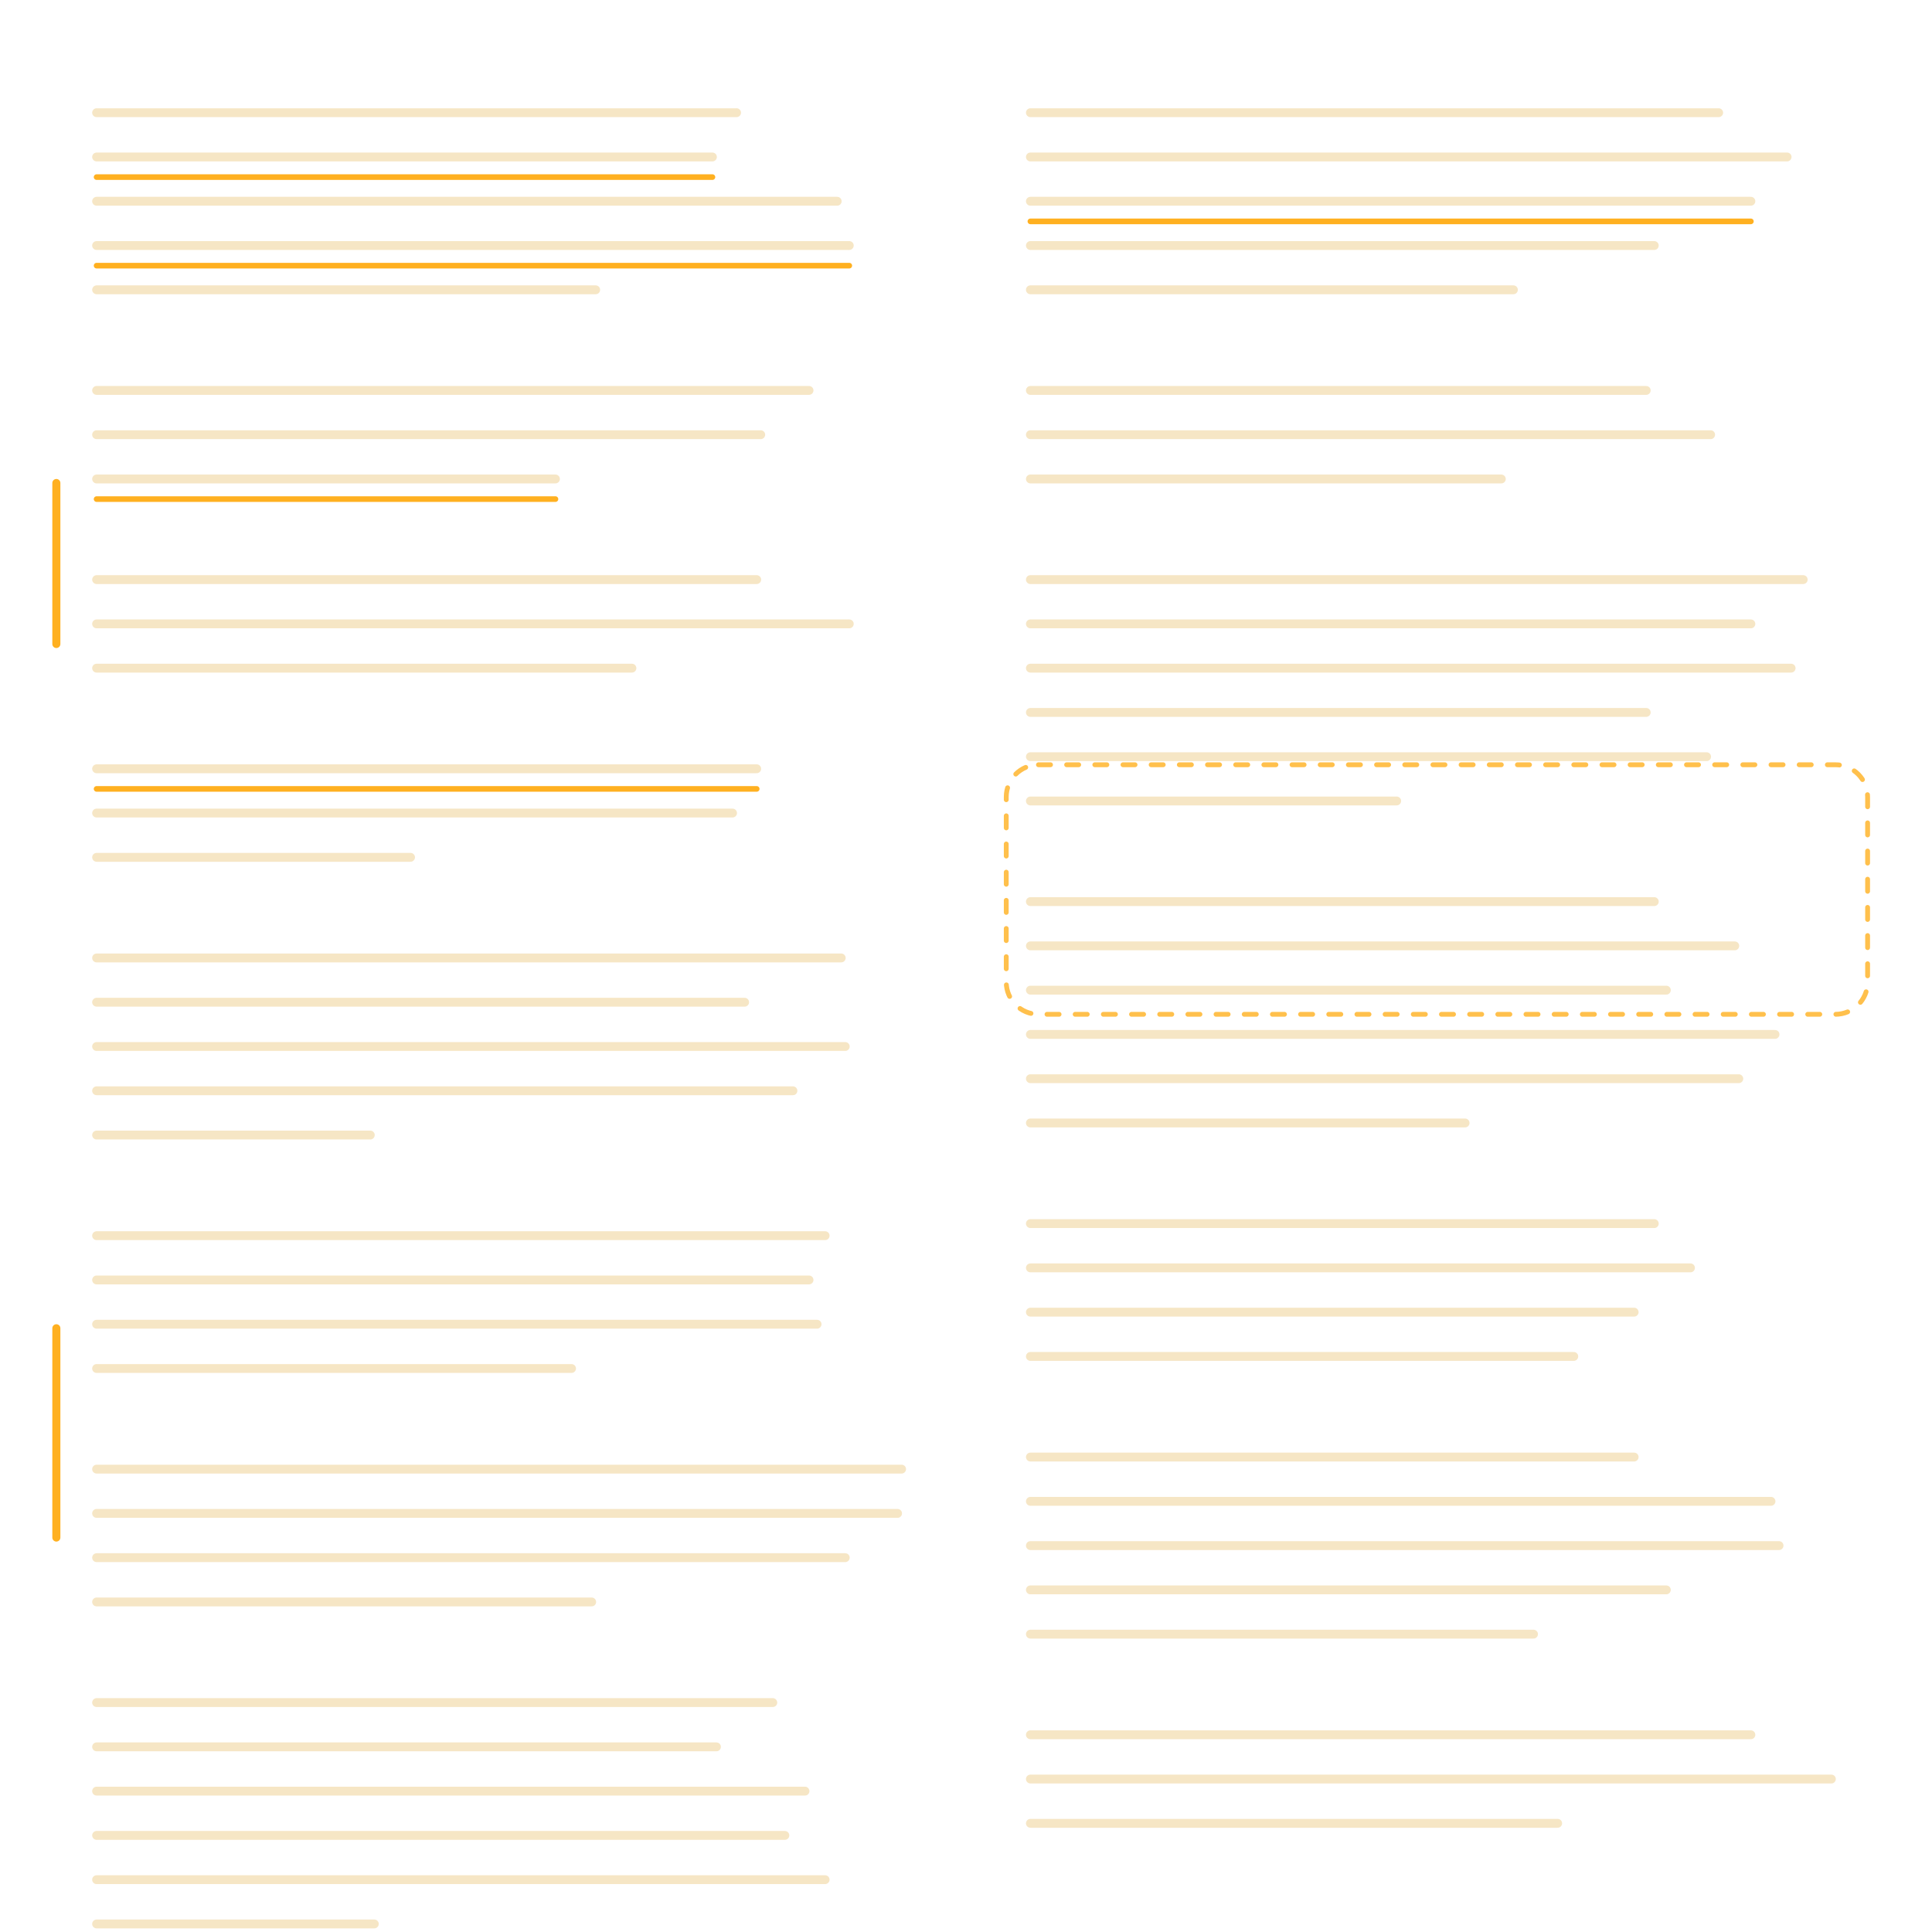
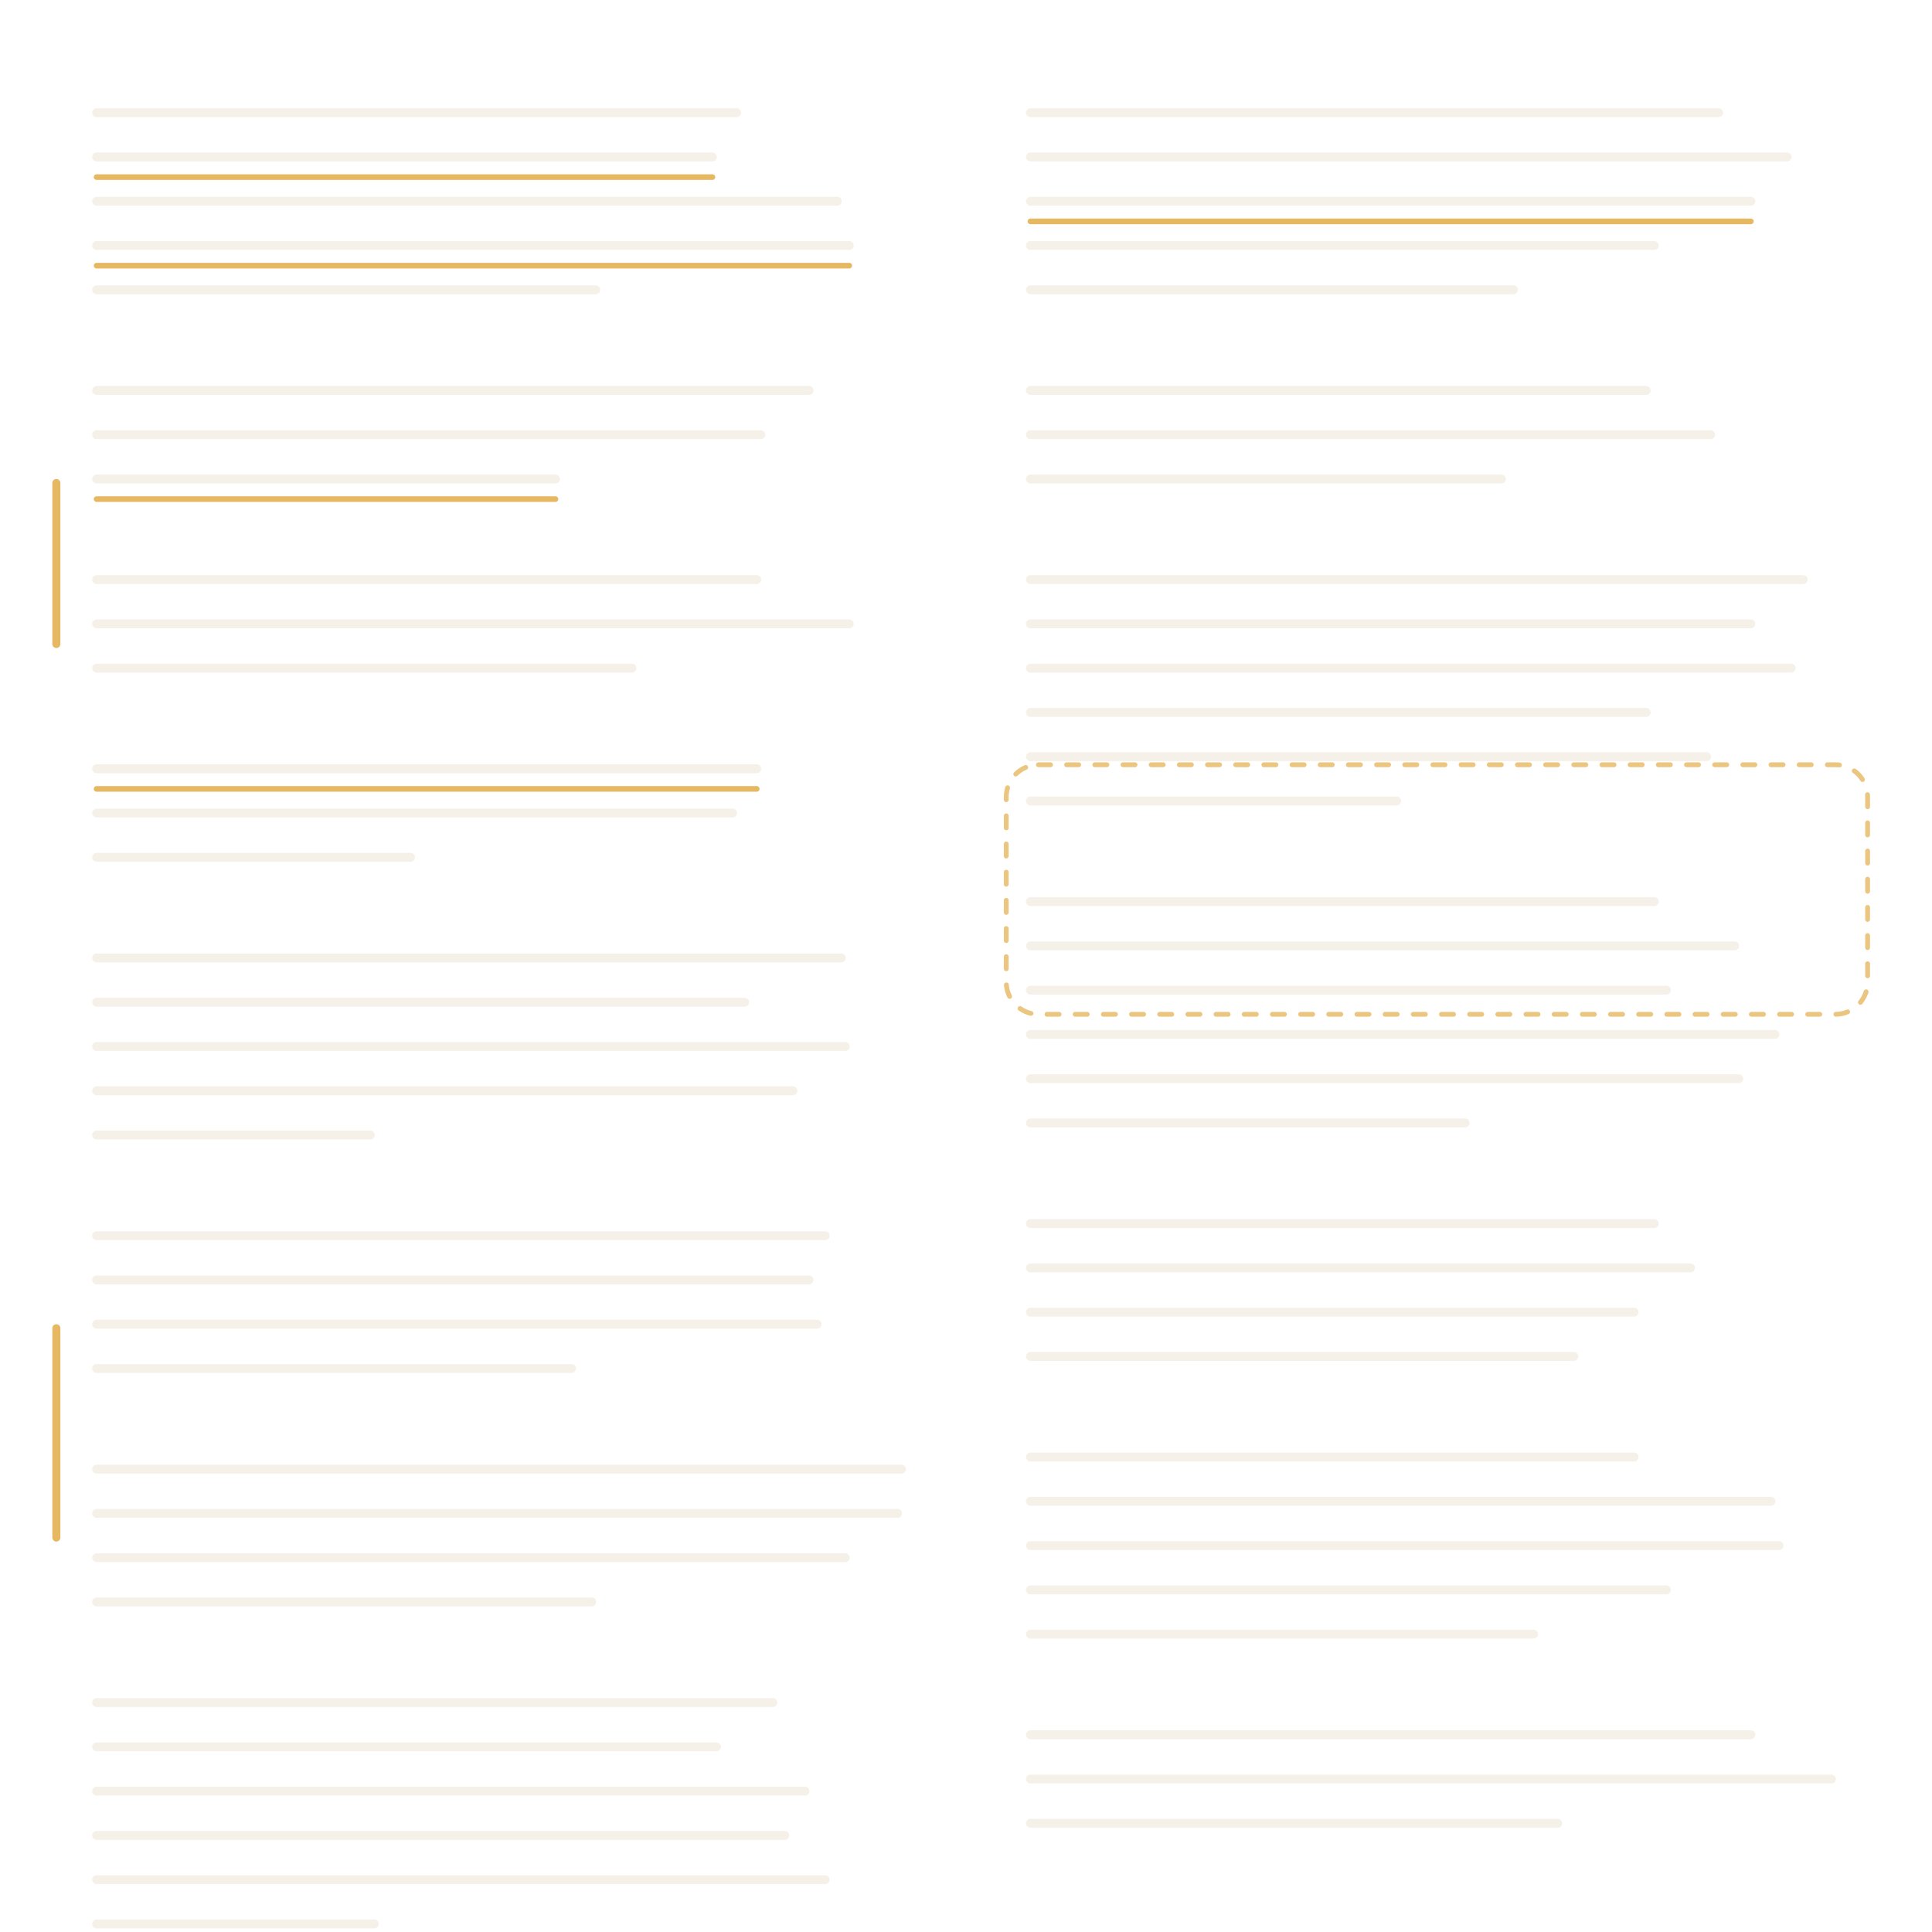
<svg xmlns="http://www.w3.org/2000/svg" width="480" height="480" viewBox="0 0 480 480" fill="none" stroke-linecap="round">
-   <path d="M24 28h159" stroke="#F5E3BF" stroke-opacity=".9" stroke-width="2.2" />
-   <path d="M24 39h153" stroke="#F5E3BF" stroke-opacity=".9" stroke-width="2.2" />
-   <path d="M24 44h153" stroke="#FFB020" stroke-width="1.4" />
-   <path d="M24 50h184" stroke="#F5E3BF" stroke-opacity=".9" stroke-width="2.2" />
-   <path d="M24 61h187" stroke="#F5E3BF" stroke-opacity=".9" stroke-width="2.2" />
-   <path d="M24 66h187" stroke="#FFB020" stroke-width="1.4" />
-   <path d="M24 72h124" stroke="#F5E3BF" stroke-opacity=".9" stroke-width="2.2" />
-   <path d="M24 97h177" stroke="#F5E3BF" stroke-opacity=".9" stroke-width="2.2" />
-   <path d="M24 108h165" stroke="#F5E3BF" stroke-opacity=".9" stroke-width="2.2" />
-   <path d="M24 119h114" stroke="#F5E3BF" stroke-opacity=".9" stroke-width="2.2" />
-   <path d="M24 124h114" stroke="#FFB020" stroke-width="1.4" />
-   <path d="M24 144h164" stroke="#F5E3BF" stroke-opacity=".9" stroke-width="2.2" />
-   <path d="M24 155h187" stroke="#F5E3BF" stroke-opacity=".9" stroke-width="2.2" />
-   <path d="M24 166h133" stroke="#F5E3BF" stroke-opacity=".9" stroke-width="2.2" />
-   <path d="M24 191h164" stroke="#F5E3BF" stroke-opacity=".9" stroke-width="2.2" />
-   <path d="M24 196h164" stroke="#FFB020" stroke-width="1.4" />
-   <path d="M24 202h158" stroke="#F5E3BF" stroke-opacity=".9" stroke-width="2.2" />
-   <path d="M24 213h78" stroke="#F5E3BF" stroke-opacity=".9" stroke-width="2.2" />
-   <path d="M24 238h185" stroke="#F5E3BF" stroke-opacity=".9" stroke-width="2.2" />
-   <path d="M24 249h161" stroke="#F5E3BF" stroke-opacity=".9" stroke-width="2.2" />
-   <path d="M24 260h186" stroke="#F5E3BF" stroke-opacity=".9" stroke-width="2.2" />
-   <path d="M24 271h173" stroke="#F5E3BF" stroke-opacity=".9" stroke-width="2.2" />
-   <path d="M24 282h68" stroke="#F5E3BF" stroke-opacity=".9" stroke-width="2.2" />
-   <path d="M24 307h181" stroke="#F5E3BF" stroke-opacity=".9" stroke-width="2.2" />
-   <path d="M24 318h177" stroke="#F5E3BF" stroke-opacity=".9" stroke-width="2.2" />
-   <path d="M24 329h179" stroke="#F5E3BF" stroke-opacity=".9" stroke-width="2.2" />
-   <path d="M24 340h118" stroke="#F5E3BF" stroke-opacity=".9" stroke-width="2.2" />
-   <path d="M24 365h200" stroke="#F5E3BF" stroke-opacity=".9" stroke-width="2.2" />
-   <path d="M24 376h199" stroke="#F5E3BF" stroke-opacity=".9" stroke-width="2.2" />
-   <path d="M24 387h186" stroke="#F5E3BF" stroke-opacity=".9" stroke-width="2.2" />
-   <path d="M24 398h123" stroke="#F5E3BF" stroke-opacity=".9" stroke-width="2.2" />
-   <path d="M24 423h168" stroke="#F5E3BF" stroke-opacity=".9" stroke-width="2.2" />
-   <path d="M24 434h154" stroke="#F5E3BF" stroke-opacity=".9" stroke-width="2.2" />
-   <path d="M24 445h176" stroke="#F5E3BF" stroke-opacity=".9" stroke-width="2.2" />
-   <path d="M24 456h171" stroke="#F5E3BF" stroke-opacity=".9" stroke-width="2.2" />
-   <path d="M24 467h181" stroke="#F5E3BF" stroke-opacity=".9" stroke-width="2.2" />
-   <path d="M24 478h69" stroke="#F5E3BF" stroke-opacity=".9" stroke-width="2.2" />
-   <path d="M256 28h171" stroke="#F5E3BF" stroke-opacity=".9" stroke-width="2.2" />
-   <path d="M256 39h188" stroke="#F5E3BF" stroke-opacity=".9" stroke-width="2.2" />
-   <path d="M256 50h179" stroke="#F5E3BF" stroke-opacity=".9" stroke-width="2.2" />
-   <path d="M256 55h179" stroke="#FFB020" stroke-width="1.4" />
-   <path d="M256 61h155" stroke="#F5E3BF" stroke-opacity=".9" stroke-width="2.2" />
-   <path d="M256 72h120" stroke="#F5E3BF" stroke-opacity=".9" stroke-width="2.2" />
-   <path d="M256 97h153" stroke="#F5E3BF" stroke-opacity=".9" stroke-width="2.2" />
-   <path d="M256 108h169" stroke="#F5E3BF" stroke-opacity=".9" stroke-width="2.2" />
-   <path d="M256 119h117" stroke="#F5E3BF" stroke-opacity=".9" stroke-width="2.2" />
-   <path d="M256 144h192" stroke="#F5E3BF" stroke-opacity=".9" stroke-width="2.2" />
-   <path d="M256 155h179" stroke="#F5E3BF" stroke-opacity=".9" stroke-width="2.2" />
-   <path d="M256 166h189" stroke="#F5E3BF" stroke-opacity=".9" stroke-width="2.2" />
-   <path d="M256 177h153" stroke="#F5E3BF" stroke-opacity=".9" stroke-width="2.2" />
-   <path d="M256 188h168" stroke="#F5E3BF" stroke-opacity=".9" stroke-width="2.2" />
-   <path d="M256 199h91" stroke="#F5E3BF" stroke-opacity=".9" stroke-width="2.2" />
-   <path d="M256 224h155" stroke="#F5E3BF" stroke-opacity=".9" stroke-width="2.2" />
-   <path d="M256 235h175" stroke="#F5E3BF" stroke-opacity=".9" stroke-width="2.2" />
-   <path d="M256 246h158" stroke="#F5E3BF" stroke-opacity=".9" stroke-width="2.2" />
-   <path d="M256 257h185" stroke="#F5E3BF" stroke-opacity=".9" stroke-width="2.2" />
-   <path d="M256 268h176" stroke="#F5E3BF" stroke-opacity=".9" stroke-width="2.2" />
-   <path d="M256 279h108" stroke="#F5E3BF" stroke-opacity=".9" stroke-width="2.2" />
-   <path d="M256 304h155" stroke="#F5E3BF" stroke-opacity=".9" stroke-width="2.2" />
-   <path d="M256 315h164" stroke="#F5E3BF" stroke-opacity=".9" stroke-width="2.2" />
-   <path d="M256 326h150" stroke="#F5E3BF" stroke-opacity=".9" stroke-width="2.2" />
-   <path d="M256 337h135" stroke="#F5E3BF" stroke-opacity=".9" stroke-width="2.2" />
-   <path d="M256 362h150" stroke="#F5E3BF" stroke-opacity=".9" stroke-width="2.2" />
-   <path d="M256 373h184" stroke="#F5E3BF" stroke-opacity=".9" stroke-width="2.2" />
-   <path d="M256 384h186" stroke="#F5E3BF" stroke-opacity=".9" stroke-width="2.2" />
-   <path d="M256 395h158" stroke="#F5E3BF" stroke-opacity=".9" stroke-width="2.2" />
-   <path d="M256 406h125" stroke="#F5E3BF" stroke-opacity=".9" stroke-width="2.2" />
-   <path d="M256 431h179" stroke="#F5E3BF" stroke-opacity=".9" stroke-width="2.2" />
-   <path d="M256 442h199" stroke="#F5E3BF" stroke-opacity=".9" stroke-width="2.2" />
-   <path d="M256 453h131" stroke="#F5E3BF" stroke-opacity=".9" stroke-width="2.2" />
-   <rect x="250" y="190" width="214" height="62" rx="8" stroke="#FFB020" stroke-opacity=".8" stroke-width="1.2" stroke-dasharray="3 4" />
-   <path d="M14 120v40M14 330v52" stroke="#FFB020" stroke-width="2" />
+   <path d="M24 28h159" stroke="#F4EFE6" stroke-opacity=".9" stroke-width="2.2" />
+   <path d="M24 39h153" stroke="#F4EFE6" stroke-opacity=".9" stroke-width="2.2" />
+   <path d="M24 44h153" stroke="#E6B862" stroke-width="1.4" />
+   <path d="M24 50h184" stroke="#F4EFE6" stroke-opacity=".9" stroke-width="2.2" />
+   <path d="M24 61h187" stroke="#F4EFE6" stroke-opacity=".9" stroke-width="2.2" />
+   <path d="M24 66h187" stroke="#E6B862" stroke-width="1.4" />
+   <path d="M24 72h124" stroke="#F4EFE6" stroke-opacity=".9" stroke-width="2.2" />
+   <path d="M24 97h177" stroke="#F4EFE6" stroke-opacity=".9" stroke-width="2.2" />
+   <path d="M24 108h165" stroke="#F4EFE6" stroke-opacity=".9" stroke-width="2.2" />
+   <path d="M24 119h114" stroke="#F4EFE6" stroke-opacity=".9" stroke-width="2.2" />
+   <path d="M24 124h114" stroke="#E6B862" stroke-width="1.4" />
+   <path d="M24 144h164" stroke="#F4EFE6" stroke-opacity=".9" stroke-width="2.2" />
+   <path d="M24 155h187" stroke="#F4EFE6" stroke-opacity=".9" stroke-width="2.2" />
+   <path d="M24 166h133" stroke="#F4EFE6" stroke-opacity=".9" stroke-width="2.2" />
+   <path d="M24 191h164" stroke="#F4EFE6" stroke-opacity=".9" stroke-width="2.2" />
+   <path d="M24 196h164" stroke="#E6B862" stroke-width="1.4" />
+   <path d="M24 202h158" stroke="#F4EFE6" stroke-opacity=".9" stroke-width="2.2" />
+   <path d="M24 213h78" stroke="#F4EFE6" stroke-opacity=".9" stroke-width="2.2" />
+   <path d="M24 238h185" stroke="#F4EFE6" stroke-opacity=".9" stroke-width="2.2" />
+   <path d="M24 249h161" stroke="#F4EFE6" stroke-opacity=".9" stroke-width="2.2" />
+   <path d="M24 260h186" stroke="#F4EFE6" stroke-opacity=".9" stroke-width="2.2" />
+   <path d="M24 271h173" stroke="#F4EFE6" stroke-opacity=".9" stroke-width="2.2" />
+   <path d="M24 282h68" stroke="#F4EFE6" stroke-opacity=".9" stroke-width="2.2" />
+   <path d="M24 307h181" stroke="#F4EFE6" stroke-opacity=".9" stroke-width="2.2" />
+   <path d="M24 318h177" stroke="#F4EFE6" stroke-opacity=".9" stroke-width="2.2" />
+   <path d="M24 329h179" stroke="#F4EFE6" stroke-opacity=".9" stroke-width="2.2" />
+   <path d="M24 340h118" stroke="#F4EFE6" stroke-opacity=".9" stroke-width="2.2" />
+   <path d="M24 365h200" stroke="#F4EFE6" stroke-opacity=".9" stroke-width="2.2" />
+   <path d="M24 376h199" stroke="#F4EFE6" stroke-opacity=".9" stroke-width="2.2" />
+   <path d="M24 387h186" stroke="#F4EFE6" stroke-opacity=".9" stroke-width="2.2" />
+   <path d="M24 398h123" stroke="#F4EFE6" stroke-opacity=".9" stroke-width="2.2" />
+   <path d="M24 423h168" stroke="#F4EFE6" stroke-opacity=".9" stroke-width="2.2" />
+   <path d="M24 434h154" stroke="#F4EFE6" stroke-opacity=".9" stroke-width="2.2" />
+   <path d="M24 445h176" stroke="#F4EFE6" stroke-opacity=".9" stroke-width="2.2" />
+   <path d="M24 456h171" stroke="#F4EFE6" stroke-opacity=".9" stroke-width="2.2" />
+   <path d="M24 467h181" stroke="#F4EFE6" stroke-opacity=".9" stroke-width="2.2" />
+   <path d="M24 478h69" stroke="#F4EFE6" stroke-opacity=".9" stroke-width="2.2" />
+   <path d="M256 28h171" stroke="#F4EFE6" stroke-opacity=".9" stroke-width="2.2" />
+   <path d="M256 39h188" stroke="#F4EFE6" stroke-opacity=".9" stroke-width="2.2" />
+   <path d="M256 50h179" stroke="#F4EFE6" stroke-opacity=".9" stroke-width="2.2" />
+   <path d="M256 55h179" stroke="#E6B862" stroke-width="1.4" />
+   <path d="M256 61h155" stroke="#F4EFE6" stroke-opacity=".9" stroke-width="2.2" />
+   <path d="M256 72h120" stroke="#F4EFE6" stroke-opacity=".9" stroke-width="2.2" />
+   <path d="M256 97h153" stroke="#F4EFE6" stroke-opacity=".9" stroke-width="2.2" />
+   <path d="M256 108h169" stroke="#F4EFE6" stroke-opacity=".9" stroke-width="2.2" />
+   <path d="M256 119h117" stroke="#F4EFE6" stroke-opacity=".9" stroke-width="2.2" />
+   <path d="M256 144h192" stroke="#F4EFE6" stroke-opacity=".9" stroke-width="2.2" />
+   <path d="M256 155h179" stroke="#F4EFE6" stroke-opacity=".9" stroke-width="2.2" />
+   <path d="M256 166h189" stroke="#F4EFE6" stroke-opacity=".9" stroke-width="2.2" />
+   <path d="M256 177h153" stroke="#F4EFE6" stroke-opacity=".9" stroke-width="2.2" />
+   <path d="M256 188h168" stroke="#F4EFE6" stroke-opacity=".9" stroke-width="2.2" />
+   <path d="M256 199h91" stroke="#F4EFE6" stroke-opacity=".9" stroke-width="2.2" />
+   <path d="M256 224h155" stroke="#F4EFE6" stroke-opacity=".9" stroke-width="2.2" />
+   <path d="M256 235h175" stroke="#F4EFE6" stroke-opacity=".9" stroke-width="2.2" />
+   <path d="M256 246h158" stroke="#F4EFE6" stroke-opacity=".9" stroke-width="2.2" />
+   <path d="M256 257h185" stroke="#F4EFE6" stroke-opacity=".9" stroke-width="2.2" />
+   <path d="M256 268h176" stroke="#F4EFE6" stroke-opacity=".9" stroke-width="2.2" />
+   <path d="M256 279h108" stroke="#F4EFE6" stroke-opacity=".9" stroke-width="2.2" />
+   <path d="M256 304h155" stroke="#F4EFE6" stroke-opacity=".9" stroke-width="2.2" />
+   <path d="M256 315h164" stroke="#F4EFE6" stroke-opacity=".9" stroke-width="2.2" />
+   <path d="M256 326h150" stroke="#F4EFE6" stroke-opacity=".9" stroke-width="2.2" />
+   <path d="M256 337h135" stroke="#F4EFE6" stroke-opacity=".9" stroke-width="2.2" />
+   <path d="M256 362h150" stroke="#F4EFE6" stroke-opacity=".9" stroke-width="2.2" />
+   <path d="M256 373h184" stroke="#F4EFE6" stroke-opacity=".9" stroke-width="2.2" />
+   <path d="M256 384h186" stroke="#F4EFE6" stroke-opacity=".9" stroke-width="2.2" />
+   <path d="M256 395h158" stroke="#F4EFE6" stroke-opacity=".9" stroke-width="2.2" />
+   <path d="M256 406h125" stroke="#F4EFE6" stroke-opacity=".9" stroke-width="2.2" />
+   <path d="M256 431h179" stroke="#F4EFE6" stroke-opacity=".9" stroke-width="2.2" />
+   <path d="M256 442h199" stroke="#F4EFE6" stroke-opacity=".9" stroke-width="2.2" />
+   <path d="M256 453h131" stroke="#F4EFE6" stroke-opacity=".9" stroke-width="2.2" />
+   <rect x="250" y="190" width="214" height="62" rx="8" stroke="#E6B862" stroke-opacity=".8" stroke-width="1.2" stroke-dasharray="3 4" />
+   <path d="M14 120v40M14 330v52" stroke="#E6B862" stroke-width="2" />
</svg>
